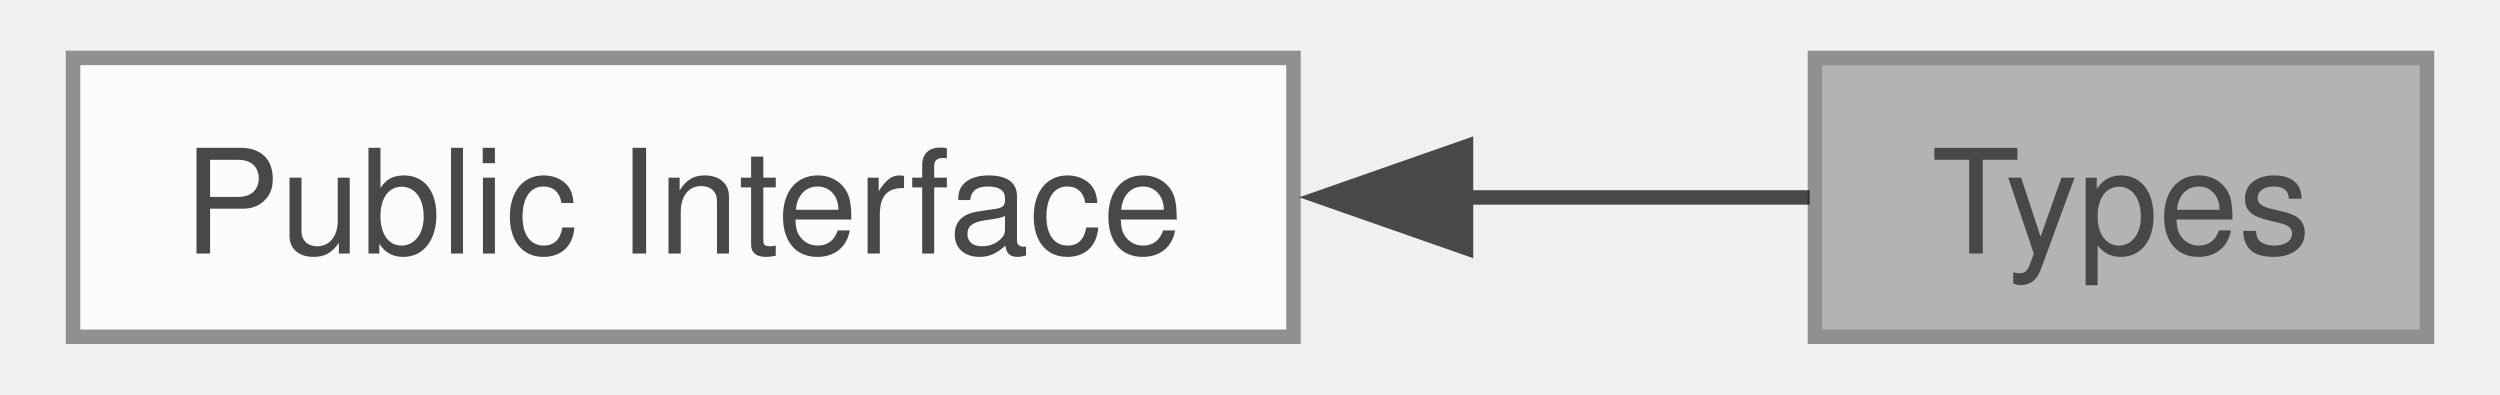
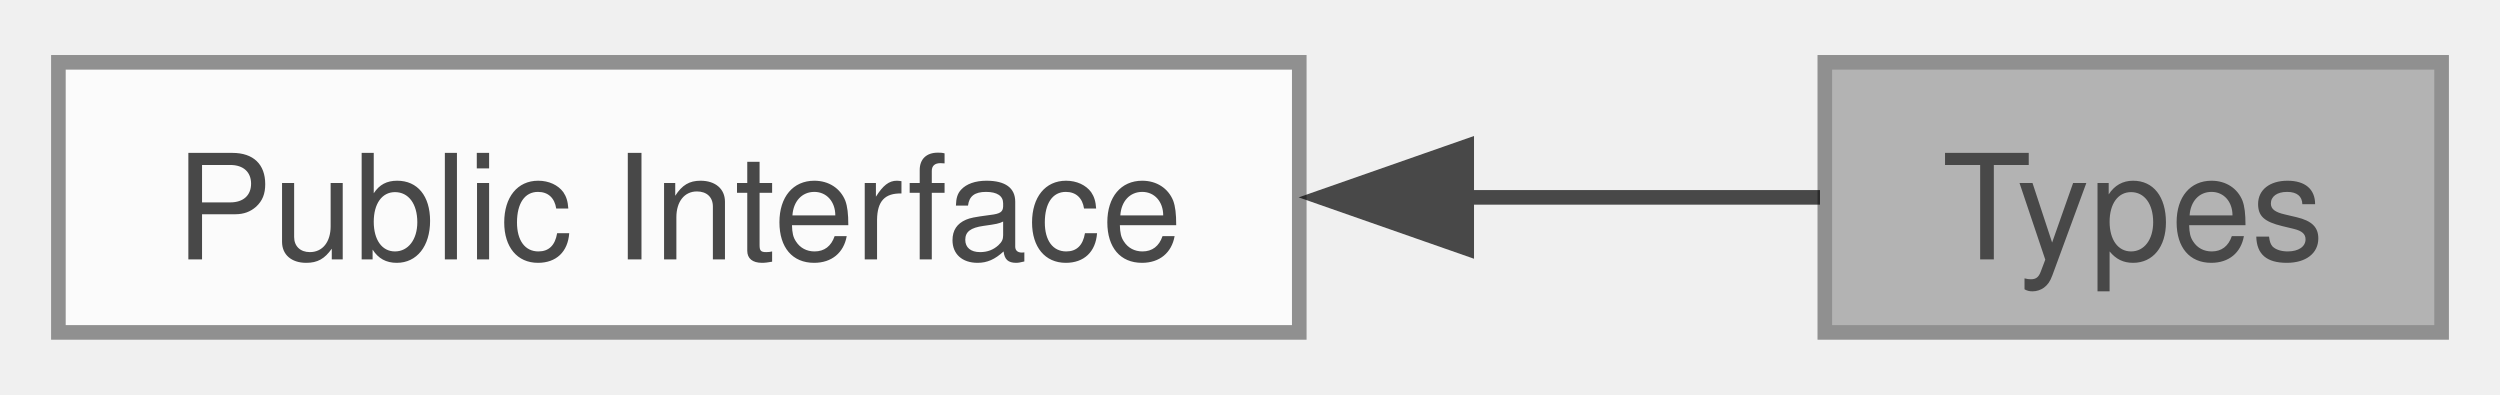
- <svg xmlns="http://www.w3.org/2000/svg" xmlns:xlink="http://www.w3.org/1999/xlink" width="171pt" height="27pt" viewBox="0.00 0.00 170.50 27.25">
+ <svg xmlns="http://www.w3.org/2000/svg" xmlns:xlink="http://www.w3.org/1999/xlink" width="171pt" height="27pt" viewBox="0.00 0.00 171.25 26.50">
  <svg id="main" version="1.1" xml:space="preserve">
    <style type="text/css">
.node, .edge {opacity: 0.7;}
.node.selected, .edge.selected {opacity: 1;}
.edge:hover path { stroke: red; }
.edge:hover polygon { stroke: red; fill: red; }
</style>
    <svg id="graph" class="graph">
-       <g id="graph0" class="graph" transform="scale(1 1) rotate(0) translate(4 23.25)">
+       <g id="graph0" class="graph" transform="scale(1 1) rotate(0) translate(4 22.5)">
        <g id="Node000002" class="node">
          <g id="a_Node000002">
            <a xlink:href="group__public.html" target="_top" xlink:title="Functions and types that comprise the public interface to libsir.">
-               <polygon fill="white" stroke="#666666" points="84.25,-19.25 0,-19.25 0,0 84.25,0 84.25,-19.25" />
-               <text text-anchor="middle" x="42.12" y="-5.75" font-family="Helvetica,sans-Serif" font-size="10.00">Public Interface</text>
+               <polygon fill="white" stroke="#666666" points="85,-18.5 0,-18.5 0,0 85,0 85,-18.5" />
+               <text text-anchor="middle" x="42.5" y="-5" font-family="Helvetica,sans-Serif" font-size="10.00">Public Interface</text>
            </a>
          </g>
        </g>
        <g id="Node000001" class="node">
          <g id="a_Node000001">
            <a xlink:title=" ">
-               <polygon fill="#999999" stroke="#666666" points="162.5,-19.25 120.25,-19.25 120.25,0 162.5,0 162.5,-19.25" />
-               <text text-anchor="middle" x="141.38" y="-5.75" font-family="Helvetica,sans-Serif" font-size="10.00">Types</text>
+               <polygon fill="#999999" stroke="#666666" points="163.25,-18.5 121,-18.5 121,0 163.25,0 163.25,-18.5" />
+               <text text-anchor="middle" x="142.12" y="-5" font-family="Helvetica,sans-Serif" font-size="10.00">Types</text>
            </a>
          </g>
        </g>
        <g id="edge1" class="edge">
-           <path fill="none" stroke="black" d="M96.15,-9.62C104.58,-9.62 112.83,-9.62 119.88,-9.62" />
-           <polygon fill="black" stroke="black" points="96.16,-6.13 86.16,-9.63 96.16,-13.13 96.16,-6.13" />
+           <path fill="none" stroke="black" d="M96.4,-9.25C105.03,-9.25 113.48,-9.25 120.67,-9.25" />
+           <polygon fill="black" stroke="black" points="96.47,-5.75 86.47,-9.25 96.47,-12.75 96.47,-5.75" />
        </g>
      </g>
    </svg>
  </svg>
  <style type="text/css">

[data-mouse-over-selected='false'] { opacity: 0.7; }
[data-mouse-over-selected='true']  { opacity: 1.0; }

</style>
</svg>
